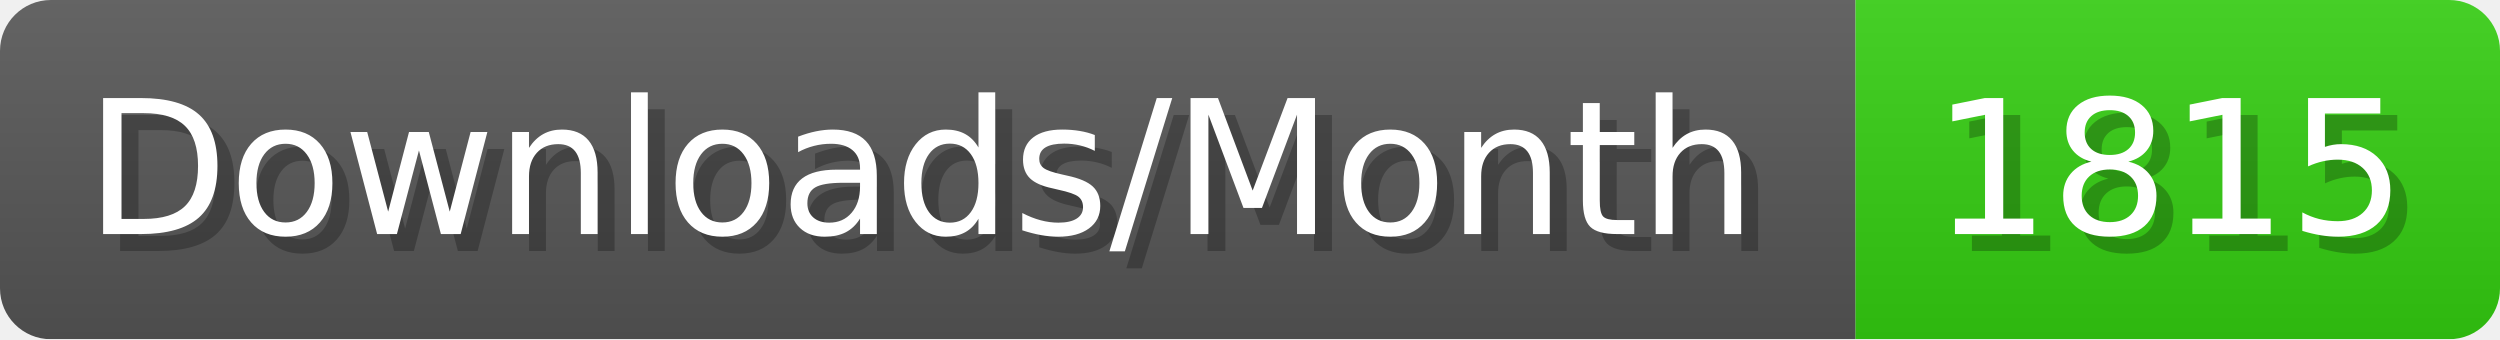
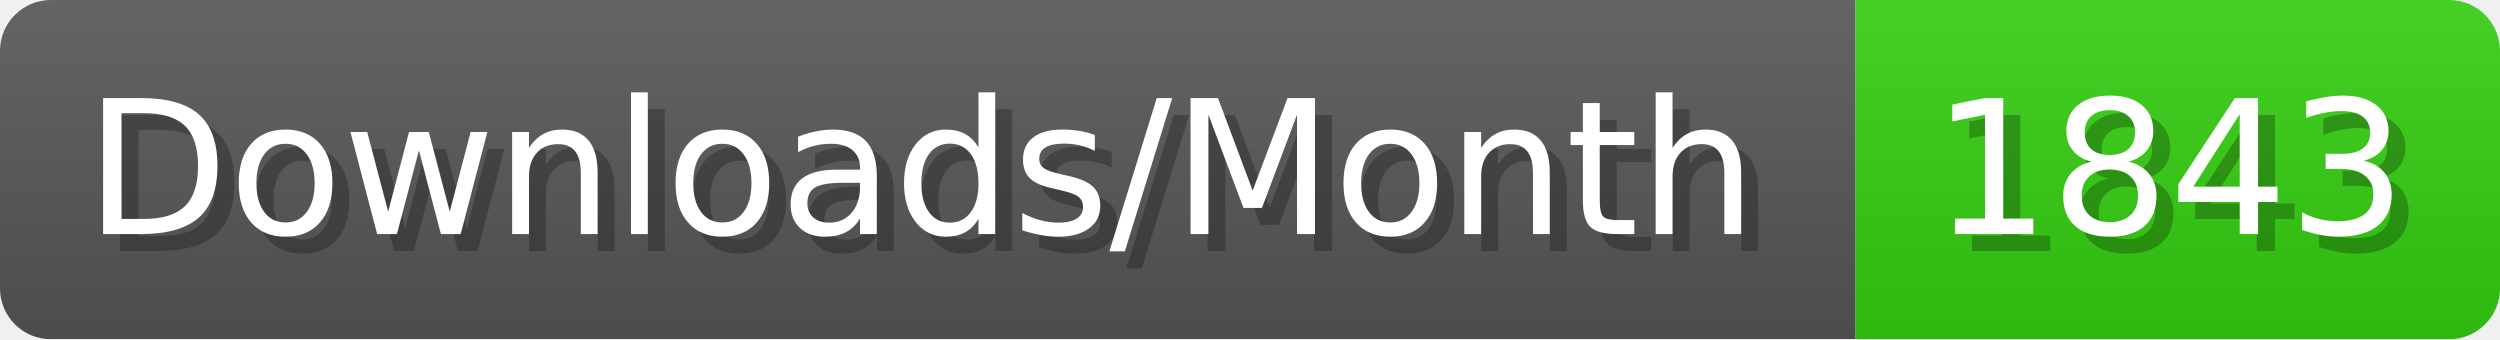
- <svg xmlns="http://www.w3.org/2000/svg" width="147.4" height="20" viewBox="0 0 1474 200" role="img" aria-label="Downloads/Month: 1815">
+ <svg xmlns="http://www.w3.org/2000/svg" width="147.4" height="20" viewBox="0 0 1474 200" role="img" aria-label="Downloads/Month: 1843">
  <linearGradient id="YlXUI" x2="0" y2="100%">
    <stop offset="0" stop-opacity=".1" stop-color="#EEE" />
    <stop offset="1" stop-opacity=".1" />
  </linearGradient>
  <mask id="JHhop">
    <rect width="1474" height="200" rx="30" fill="#FFF" />
  </mask>
  <g mask="url(#JHhop)">
    <rect width="1094" height="200" fill="#555" />
    <rect width="380" height="200" fill="#3C1" x="1094" />
    <rect width="1474" height="200" fill="url(#YlXUI)" />
  </g>
  <g aria-hidden="true" fill="#fff" text-anchor="start" font-family="Verdana,DejaVu Sans,sans-serif" font-size="110">
    <text x="60" y="148" textLength="994" fill="#000" opacity="0.25">Downloads/Month</text>
    <text x="50" y="138" textLength="994">Downloads/Month</text>
-     <text x="1149" y="148" textLength="280" fill="#000" opacity="0.25">1815</text>
-     <text x="1139" y="138" textLength="280">1815</text>
+     <text x="1149" y="148" textLength="280" fill="#000" opacity="0.25">1843</text>
+     <text x="1139" y="138" textLength="280">1843</text>
  </g>
</svg>
